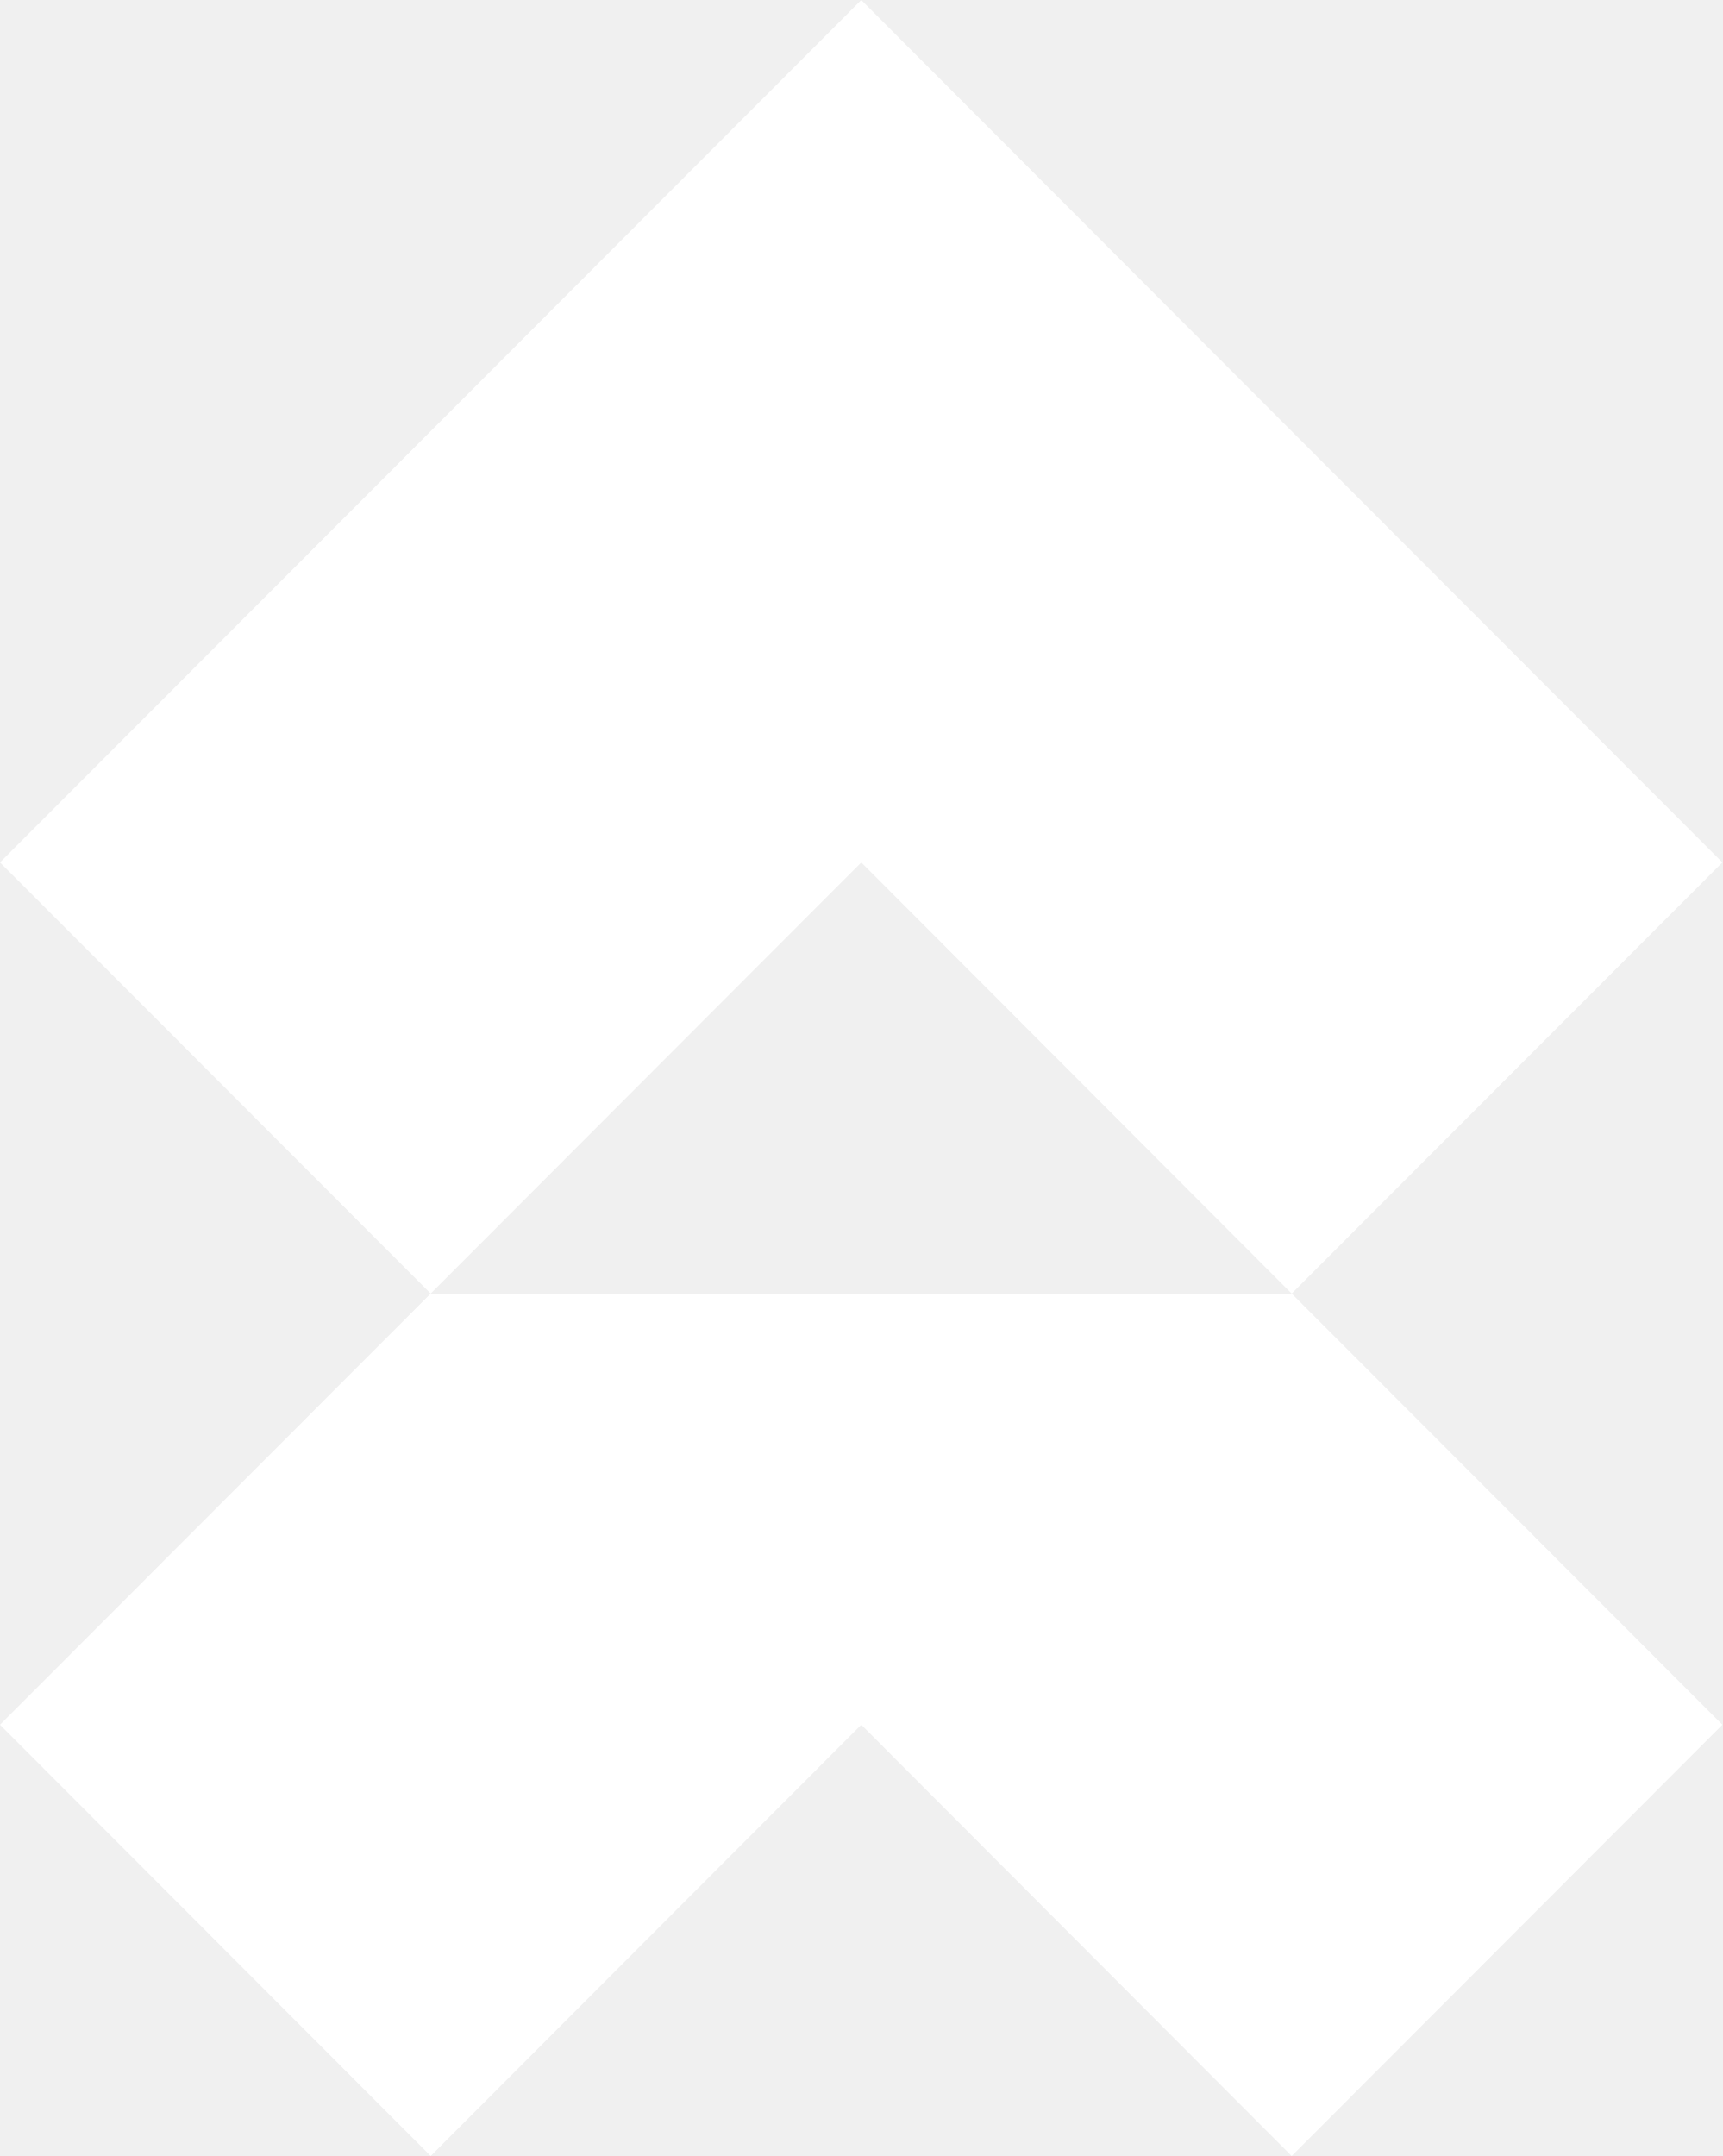
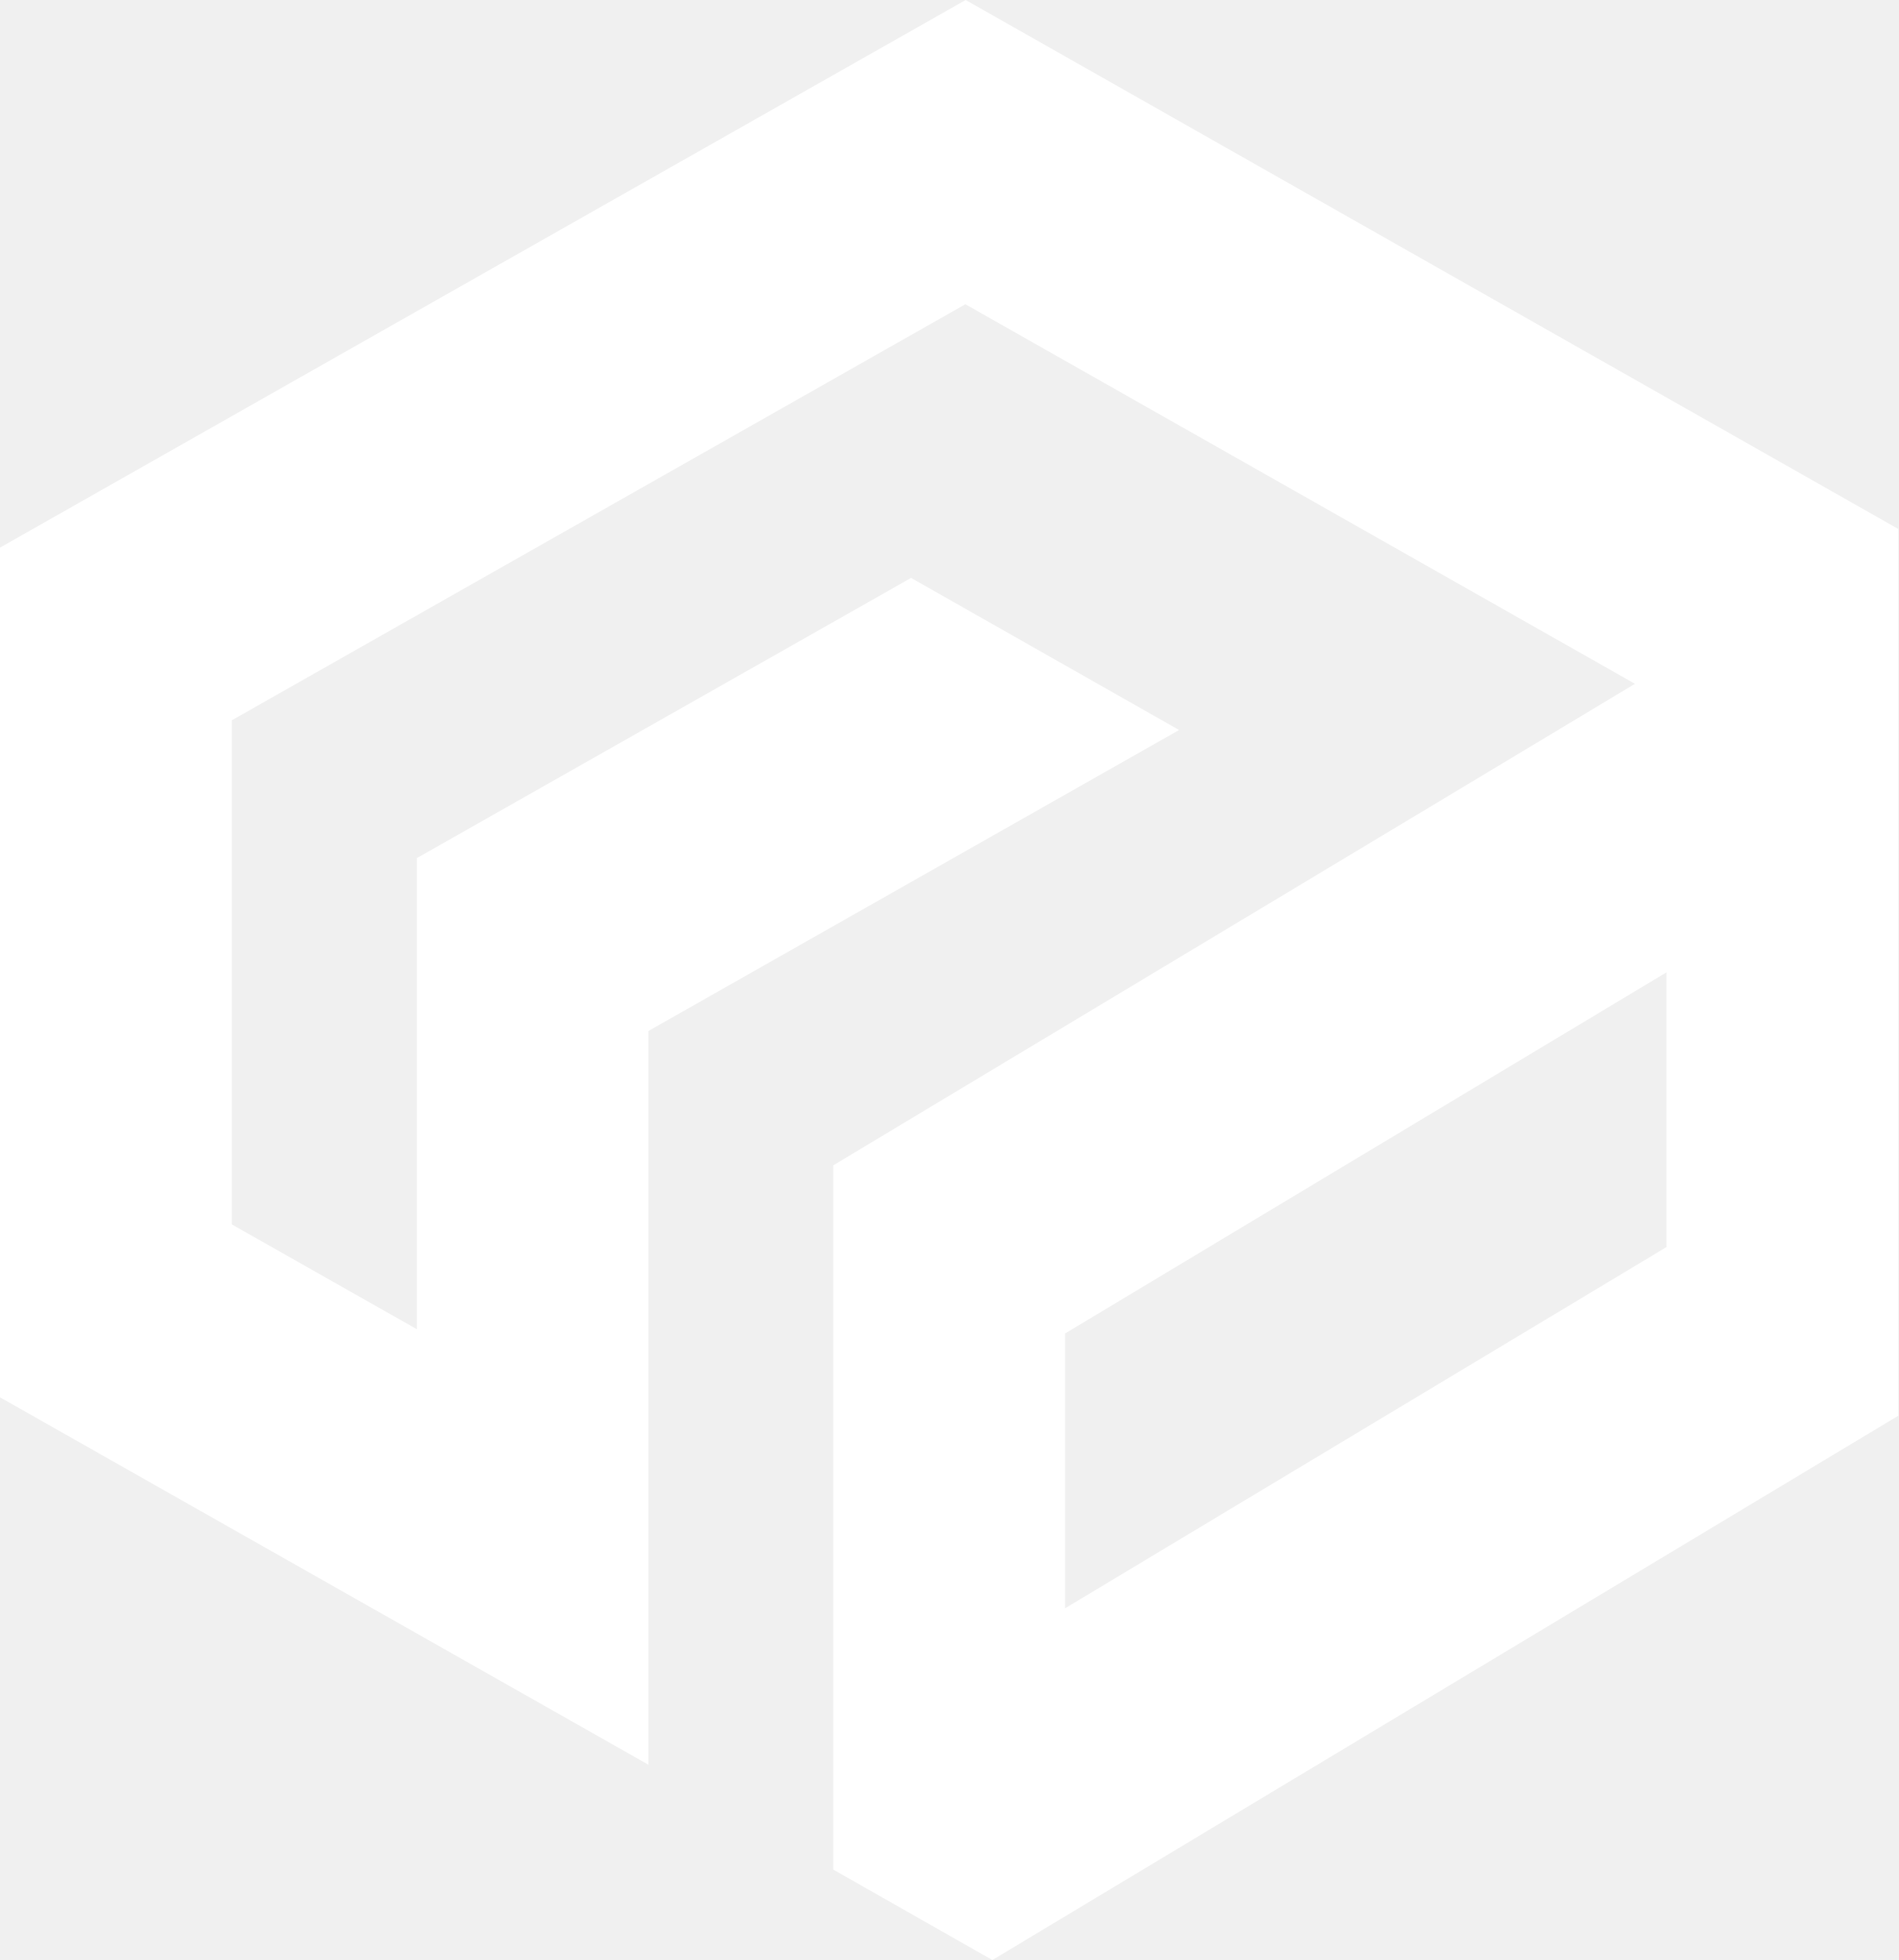
- <svg xmlns="http://www.w3.org/2000/svg" viewBox="0 0 186.71 233.67">
+ <svg xmlns="http://www.w3.org/2000/svg" id="Layer_2" data-name="Layer 2" viewBox="0 0 956.96 988.12">
  <defs>
-     <style>.cls-1{fill:#fff;}</style>
+     <style>
+       .cls-1 {
+         fill: #fff;
+       }
+     </style>
  </defs>
-   <g id="Layer_2" data-name="Layer 2">
-     <g id="svg1">
-       <g id="g11-8">
-         <g id="g9-7">
-           <path id="path9-9" class="cls-1" d="M93.35,0,46.68,46.73,0,93.47,46.68,140.2,93.35,93.47,140,140.2l46.68-46.73L140,46.73Z" />
-         </g>
-         <g id="g10-2">
-           <path id="path10-0" class="cls-1" d="M140,140.2H46.68L0,186.93l46.68,46.74,46.67-46.74L140,233.67l46.68-46.74Z" />
-         </g>
-       </g>
-     </g>
+   <g id="Layer_1-2" data-name="Layer 1">
+     <path class="cls-1" d="m486.79,0C486.1.41.62,275.67,0,276.08v428.36l326.88,185.24v-369.92l267.5-151.73-135.11-76.68-249.11,141.24v237.54l-93.3-52.85v-254.15l369.79-209.75,337.54,191.36-404.14,242.77v355.02l80.21,45.6,456.7-274.42v-447.01L486.79,0Zm353.31,628.69l-303.19,182.13v-138.56l303.19-182.08v138.5Z" />
  </g>
</svg>
